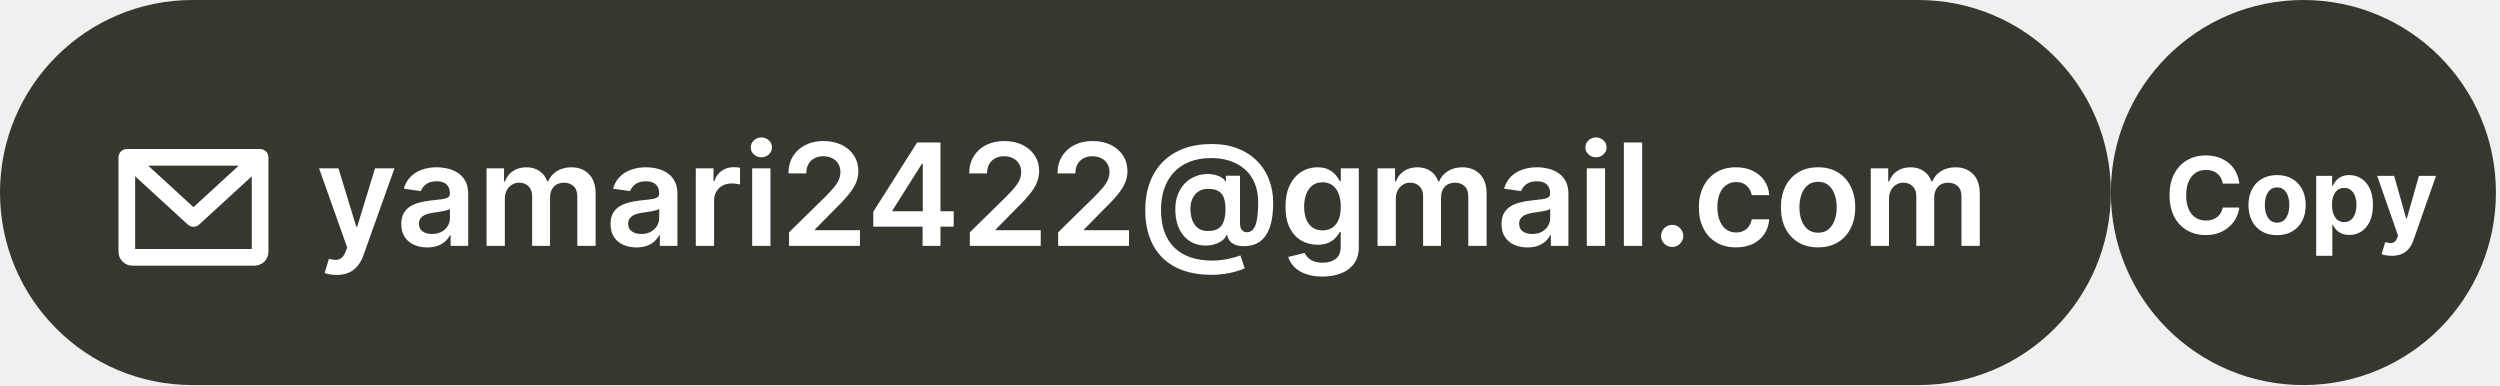
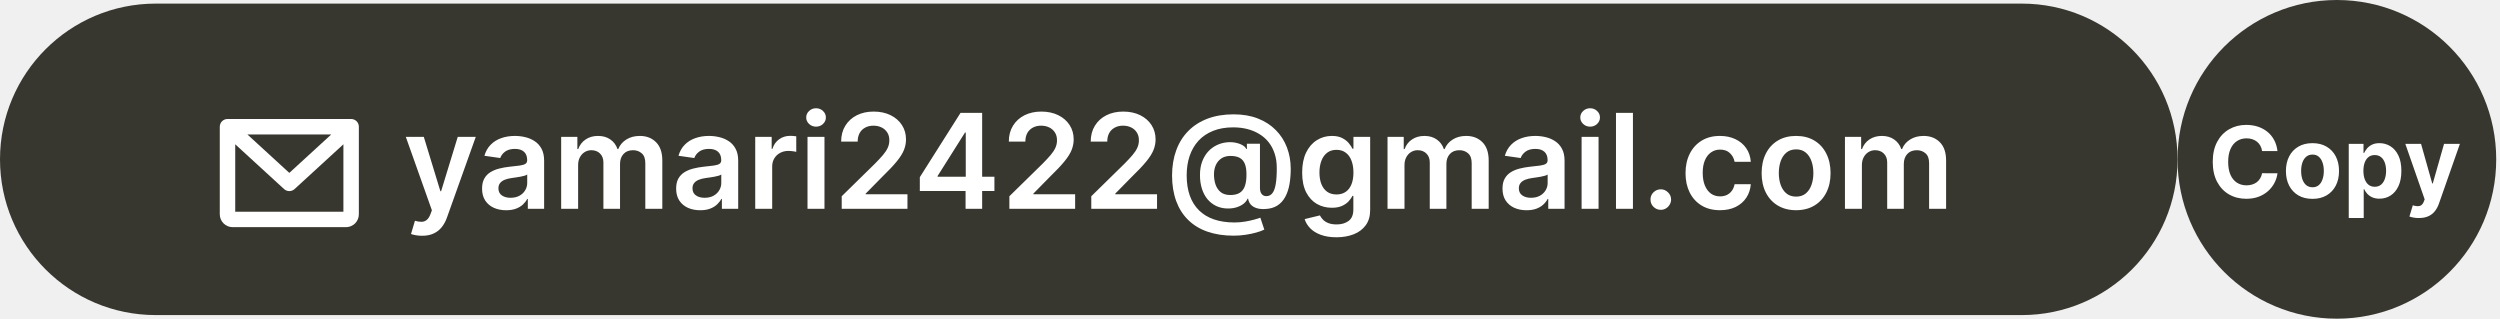
- <svg xmlns="http://www.w3.org/2000/svg" width="422" height="65" viewBox="0 0 422 65" fill="none">
-   <rect width="356.312" height="65" rx="32.5" fill="#38372F" />
-   <path d="M43.906 25.156H21.406C21.033 25.156 20.676 25.304 20.412 25.568C20.148 25.832 20 26.189 20 26.562V42.5C20 43.122 20.247 43.718 20.686 44.157C21.126 44.597 21.722 44.844 22.344 44.844H42.969C43.59 44.844 44.187 44.597 44.626 44.157C45.066 43.718 45.312 43.122 45.312 42.5V26.562C45.312 26.189 45.164 25.832 44.901 25.568C44.637 25.304 44.279 25.156 43.906 25.156ZM40.291 27.969L32.656 34.967L25.021 27.969H40.291ZM22.812 42.031V29.759L31.706 37.912C31.965 38.15 32.304 38.282 32.656 38.282C33.008 38.282 33.347 38.15 33.607 37.912L42.5 29.759V42.031H22.812Z" fill="white" />
-   <path d="M56.815 46.409C56.395 46.409 56.006 46.375 55.648 46.307C55.295 46.244 55.014 46.17 54.804 46.085L55.52 43.682C55.969 43.812 56.369 43.875 56.722 43.869C57.074 43.864 57.383 43.753 57.651 43.537C57.923 43.327 58.153 42.974 58.341 42.48L58.605 41.773L53.858 28.409H57.131L60.148 38.295H60.284L63.31 28.409H66.591L61.349 43.085C61.105 43.778 60.781 44.372 60.378 44.867C59.974 45.367 59.48 45.747 58.895 46.008C58.315 46.276 57.622 46.409 56.815 46.409ZM72.118 41.764C71.288 41.764 70.541 41.617 69.876 41.321C69.217 41.02 68.695 40.577 68.308 39.992C67.928 39.406 67.737 38.685 67.737 37.827C67.737 37.088 67.874 36.477 68.146 35.994C68.419 35.511 68.791 35.125 69.263 34.835C69.734 34.545 70.266 34.327 70.856 34.179C71.453 34.026 72.07 33.915 72.706 33.847C73.473 33.767 74.095 33.696 74.572 33.633C75.05 33.565 75.396 33.463 75.612 33.327C75.834 33.185 75.945 32.966 75.945 32.67V32.619C75.945 31.977 75.754 31.48 75.374 31.128C74.993 30.776 74.445 30.599 73.729 30.599C72.973 30.599 72.374 30.764 71.93 31.094C71.493 31.423 71.197 31.812 71.044 32.261L68.163 31.852C68.391 31.057 68.766 30.392 69.288 29.858C69.811 29.318 70.45 28.915 71.206 28.648C71.962 28.375 72.797 28.239 73.712 28.239C74.342 28.239 74.97 28.312 75.595 28.46C76.22 28.608 76.791 28.852 77.308 29.193C77.825 29.528 78.24 29.986 78.553 30.565C78.871 31.145 79.03 31.869 79.03 32.739V41.5H76.064V39.702H75.962C75.774 40.065 75.51 40.406 75.169 40.724C74.834 41.037 74.41 41.29 73.899 41.483C73.394 41.67 72.8 41.764 72.118 41.764ZM72.919 39.497C73.538 39.497 74.075 39.375 74.53 39.131C74.984 38.881 75.334 38.551 75.578 38.142C75.828 37.733 75.953 37.287 75.953 36.804V35.261C75.856 35.341 75.692 35.415 75.459 35.483C75.231 35.551 74.976 35.611 74.692 35.662C74.408 35.713 74.126 35.758 73.848 35.798C73.57 35.838 73.328 35.872 73.124 35.901C72.663 35.963 72.251 36.065 71.888 36.207C71.524 36.349 71.237 36.548 71.027 36.804C70.817 37.054 70.712 37.378 70.712 37.776C70.712 38.344 70.919 38.773 71.334 39.062C71.749 39.352 72.277 39.497 72.919 39.497ZM82.132 41.5V28.409H85.081V30.634H85.234C85.507 29.884 85.959 29.298 86.59 28.878C87.22 28.452 87.973 28.239 88.848 28.239C89.734 28.239 90.481 28.454 91.09 28.886C91.703 29.312 92.135 29.895 92.385 30.634H92.521C92.811 29.906 93.3 29.327 93.987 28.895C94.68 28.457 95.501 28.239 96.45 28.239C97.655 28.239 98.638 28.619 99.399 29.381C100.161 30.142 100.541 31.253 100.541 32.713V41.5H97.447V33.19C97.447 32.378 97.231 31.784 96.8 31.409C96.368 31.028 95.84 30.838 95.215 30.838C94.47 30.838 93.888 31.071 93.467 31.537C93.053 31.997 92.845 32.597 92.845 33.335V41.5H89.82V33.062C89.82 32.386 89.615 31.847 89.206 31.443C88.803 31.04 88.274 30.838 87.621 30.838C87.178 30.838 86.774 30.952 86.41 31.179C86.047 31.401 85.757 31.716 85.541 32.125C85.325 32.528 85.217 33 85.217 33.54V41.5H82.132ZM107.438 41.764C106.609 41.764 105.862 41.617 105.197 41.321C104.538 41.02 104.015 40.577 103.629 39.992C103.248 39.406 103.058 38.685 103.058 37.827C103.058 37.088 103.194 36.477 103.467 35.994C103.739 35.511 104.112 35.125 104.583 34.835C105.055 34.545 105.586 34.327 106.177 34.179C106.773 34.026 107.39 33.915 108.026 33.847C108.793 33.767 109.415 33.696 109.893 33.633C110.37 33.565 110.717 33.463 110.933 33.327C111.154 33.185 111.265 32.966 111.265 32.67V32.619C111.265 31.977 111.075 31.48 110.694 31.128C110.313 30.776 109.765 30.599 109.049 30.599C108.293 30.599 107.694 30.764 107.251 31.094C106.813 31.423 106.518 31.812 106.364 32.261L103.484 31.852C103.711 31.057 104.086 30.392 104.609 29.858C105.131 29.318 105.771 28.915 106.526 28.648C107.282 28.375 108.117 28.239 109.032 28.239C109.663 28.239 110.29 28.312 110.915 28.46C111.54 28.608 112.112 28.852 112.629 29.193C113.146 29.528 113.56 29.986 113.873 30.565C114.191 31.145 114.35 31.869 114.35 32.739V41.5H111.384V39.702H111.282C111.094 40.065 110.83 40.406 110.489 40.724C110.154 41.037 109.731 41.29 109.219 41.483C108.714 41.67 108.12 41.764 107.438 41.764ZM108.239 39.497C108.859 39.497 109.396 39.375 109.85 39.131C110.305 38.881 110.654 38.551 110.898 38.142C111.148 37.733 111.273 37.287 111.273 36.804V35.261C111.177 35.341 111.012 35.415 110.779 35.483C110.552 35.551 110.296 35.611 110.012 35.662C109.728 35.713 109.447 35.758 109.168 35.798C108.89 35.838 108.648 35.872 108.444 35.901C107.984 35.963 107.572 36.065 107.208 36.207C106.844 36.349 106.558 36.548 106.347 36.804C106.137 37.054 106.032 37.378 106.032 37.776C106.032 38.344 106.239 38.773 106.654 39.062C107.069 39.352 107.597 39.497 108.239 39.497ZM117.452 41.5V28.409H120.444V30.591H120.58C120.819 29.835 121.228 29.253 121.808 28.844C122.393 28.429 123.06 28.222 123.81 28.222C123.981 28.222 124.171 28.23 124.381 28.247C124.597 28.259 124.776 28.278 124.918 28.307V31.145C124.788 31.099 124.58 31.06 124.296 31.026C124.018 30.986 123.748 30.966 123.487 30.966C122.924 30.966 122.418 31.088 121.969 31.332C121.526 31.571 121.177 31.903 120.921 32.33C120.665 32.756 120.538 33.247 120.538 33.804V41.5H117.452ZM126.968 41.5V28.409H130.053V41.5H126.968ZM128.519 26.551C128.031 26.551 127.61 26.389 127.258 26.065C126.906 25.736 126.729 25.341 126.729 24.881C126.729 24.415 126.906 24.02 127.258 23.696C127.61 23.366 128.031 23.202 128.519 23.202C129.013 23.202 129.434 23.366 129.781 23.696C130.133 24.02 130.309 24.415 130.309 24.881C130.309 25.341 130.133 25.736 129.781 26.065C129.434 26.389 129.013 26.551 128.519 26.551ZM133.192 41.5V39.216L139.251 33.276C139.831 32.69 140.314 32.17 140.7 31.716C141.087 31.261 141.376 30.821 141.57 30.395C141.763 29.969 141.859 29.514 141.859 29.031C141.859 28.48 141.734 28.009 141.484 27.616C141.234 27.219 140.891 26.912 140.453 26.696C140.016 26.48 139.518 26.372 138.962 26.372C138.388 26.372 137.885 26.491 137.453 26.73C137.021 26.963 136.686 27.296 136.447 27.727C136.214 28.159 136.098 28.673 136.098 29.27H133.089C133.089 28.162 133.342 27.199 133.848 26.381C134.354 25.562 135.05 24.929 135.936 24.48C136.828 24.031 137.851 23.807 139.004 23.807C140.175 23.807 141.203 24.026 142.089 24.463C142.976 24.901 143.663 25.5 144.152 26.261C144.646 27.023 144.893 27.892 144.893 28.869C144.893 29.523 144.768 30.165 144.518 30.796C144.268 31.426 143.828 32.125 143.197 32.892C142.572 33.659 141.695 34.588 140.564 35.679L137.555 38.739V38.858H145.158V41.5H133.192ZM147.408 38.261V35.747L154.814 24.046H156.911V27.625H155.632L150.646 35.526V35.662H160.984V38.261H147.408ZM155.734 41.5V37.494L155.768 36.369V24.046H158.751V41.5H155.734ZM163.707 41.5V39.216L169.767 33.276C170.347 32.69 170.83 32.17 171.216 31.716C171.602 31.261 171.892 30.821 172.085 30.395C172.278 29.969 172.375 29.514 172.375 29.031C172.375 28.48 172.25 28.009 172 27.616C171.75 27.219 171.406 26.912 170.969 26.696C170.531 26.48 170.034 26.372 169.477 26.372C168.903 26.372 168.401 26.491 167.969 26.73C167.537 26.963 167.202 27.296 166.963 27.727C166.73 28.159 166.614 28.673 166.614 29.27H163.605C163.605 28.162 163.858 27.199 164.364 26.381C164.869 25.562 165.565 24.929 166.452 24.48C167.344 24.031 168.366 23.807 169.52 23.807C170.69 23.807 171.719 24.026 172.605 24.463C173.491 24.901 174.179 25.5 174.668 26.261C175.162 27.023 175.409 27.892 175.409 28.869C175.409 29.523 175.284 30.165 175.034 30.796C174.784 31.426 174.344 32.125 173.713 32.892C173.088 33.659 172.21 34.588 171.08 35.679L168.071 38.739V38.858H175.673V41.5H163.707ZM178.614 41.5V39.216L184.673 33.276C185.253 32.69 185.736 32.17 186.122 31.716C186.509 31.261 186.798 30.821 186.991 30.395C187.185 29.969 187.281 29.514 187.281 29.031C187.281 28.48 187.156 28.009 186.906 27.616C186.656 27.219 186.312 26.912 185.875 26.696C185.438 26.48 184.94 26.372 184.384 26.372C183.81 26.372 183.307 26.491 182.875 26.73C182.443 26.963 182.108 27.296 181.869 27.727C181.636 28.159 181.52 28.673 181.52 29.27H178.511C178.511 28.162 178.764 27.199 179.27 26.381C179.776 25.562 180.472 24.929 181.358 24.48C182.25 24.031 183.273 23.807 184.426 23.807C185.597 23.807 186.625 24.026 187.511 24.463C188.398 24.901 189.085 25.5 189.574 26.261C190.068 27.023 190.315 27.892 190.315 28.869C190.315 29.523 190.19 30.165 189.94 30.796C189.69 31.426 189.25 32.125 188.619 32.892C187.994 33.659 187.116 34.588 185.986 35.679L182.977 38.739V38.858H190.58V41.5H178.614ZM204.523 46.392C202.733 46.392 201.142 46.148 199.75 45.659C198.364 45.176 197.193 44.463 196.239 43.52C195.284 42.582 194.56 41.438 194.065 40.085C193.571 38.733 193.321 37.188 193.315 35.449C193.321 33.75 193.574 32.219 194.074 30.855C194.574 29.486 195.304 28.315 196.264 27.344C197.224 26.366 198.398 25.616 199.784 25.094C201.17 24.571 202.747 24.31 204.514 24.31C206.179 24.31 207.653 24.562 208.938 25.068C210.227 25.574 211.315 26.278 212.202 27.182C213.094 28.079 213.767 29.131 214.222 30.335C214.682 31.534 214.912 32.835 214.912 34.239C214.912 35.21 214.838 36.131 214.69 37C214.543 37.864 214.29 38.631 213.932 39.301C213.58 39.972 213.099 40.506 212.491 40.903C211.884 41.295 211.122 41.508 210.207 41.543C209.634 41.571 209.131 41.517 208.699 41.381C208.267 41.244 207.918 41.031 207.651 40.742C207.389 40.446 207.224 40.085 207.156 39.659H207.054C206.923 40 206.676 40.312 206.312 40.597C205.955 40.875 205.511 41.094 204.983 41.253C204.455 41.406 203.866 41.469 203.219 41.44C202.526 41.406 201.884 41.247 201.293 40.963C200.707 40.673 200.196 40.27 199.759 39.753C199.327 39.23 198.991 38.599 198.753 37.861C198.514 37.122 198.395 36.284 198.395 35.347C198.395 34.432 198.526 33.625 198.787 32.926C199.048 32.227 199.398 31.631 199.835 31.136C200.278 30.642 200.778 30.256 201.335 29.977C201.892 29.693 202.466 29.511 203.057 29.432C203.67 29.347 204.247 29.355 204.787 29.457C205.327 29.56 205.776 29.716 206.134 29.926C206.497 30.136 206.724 30.366 206.815 30.616H206.935V29.662H209.312V37.776C209.318 38.202 209.42 38.545 209.619 38.807C209.824 39.068 210.108 39.199 210.472 39.199C210.926 39.199 211.293 39.02 211.571 38.662C211.855 38.298 212.06 37.742 212.185 36.992C212.315 36.236 212.378 35.27 212.372 34.094C212.378 33.128 212.25 32.253 211.989 31.469C211.733 30.679 211.369 29.986 210.898 29.389C210.426 28.793 209.861 28.296 209.202 27.898C208.548 27.494 207.821 27.19 207.02 26.986C206.219 26.781 205.364 26.679 204.455 26.679C203.063 26.679 201.838 26.892 200.781 27.318C199.724 27.739 198.838 28.338 198.122 29.116C197.412 29.895 196.875 30.818 196.511 31.886C196.153 32.949 195.974 34.125 195.974 35.415C195.974 36.795 196.162 38.02 196.537 39.088C196.918 40.151 197.474 41.045 198.207 41.773C198.94 42.5 199.847 43.051 200.926 43.426C202.011 43.801 203.259 43.989 204.668 43.989C205.315 43.989 205.949 43.938 206.568 43.835C207.188 43.733 207.744 43.614 208.239 43.477C208.733 43.341 209.114 43.222 209.381 43.119L210.105 45.284C209.753 45.466 209.276 45.642 208.673 45.812C208.077 45.983 207.418 46.122 206.696 46.23C205.98 46.338 205.256 46.392 204.523 46.392ZM203.926 38.994C204.648 38.994 205.224 38.855 205.656 38.577C206.088 38.293 206.398 37.872 206.585 37.315C206.773 36.758 206.864 36.065 206.858 35.236C206.858 34.463 206.761 33.83 206.568 33.335C206.375 32.841 206.065 32.474 205.639 32.236C205.213 31.997 204.648 31.878 203.943 31.878C203.307 31.878 202.764 32.023 202.315 32.312C201.872 32.602 201.531 33.003 201.293 33.514C201.06 34.02 200.943 34.597 200.943 35.244C200.943 35.892 201.037 36.503 201.224 37.077C201.418 37.645 201.73 38.108 202.162 38.466C202.599 38.818 203.188 38.994 203.926 38.994ZM223.224 46.682C222.116 46.682 221.164 46.531 220.369 46.23C219.573 45.935 218.934 45.537 218.451 45.037C217.968 44.537 217.633 43.983 217.445 43.375L220.224 42.702C220.349 42.957 220.531 43.21 220.769 43.46C221.008 43.716 221.329 43.926 221.732 44.091C222.141 44.261 222.656 44.347 223.275 44.347C224.15 44.347 224.874 44.133 225.448 43.707C226.022 43.287 226.309 42.594 226.309 41.628V39.148H226.156C225.996 39.466 225.763 39.793 225.457 40.128C225.156 40.463 224.755 40.744 224.255 40.972C223.761 41.199 223.138 41.312 222.388 41.312C221.383 41.312 220.471 41.077 219.653 40.605C218.84 40.128 218.192 39.418 217.71 38.474C217.232 37.526 216.994 36.338 216.994 34.912C216.994 33.474 217.232 32.261 217.71 31.273C218.192 30.278 218.843 29.526 219.661 29.014C220.479 28.497 221.391 28.239 222.397 28.239C223.164 28.239 223.795 28.369 224.289 28.631C224.789 28.886 225.187 29.196 225.482 29.56C225.778 29.918 226.002 30.256 226.156 30.574H226.326V28.409H229.369V41.713C229.369 42.832 229.102 43.758 228.567 44.492C228.033 45.224 227.303 45.773 226.377 46.136C225.451 46.5 224.4 46.682 223.224 46.682ZM223.249 38.892C223.903 38.892 224.46 38.733 224.92 38.415C225.38 38.097 225.729 37.639 225.968 37.043C226.207 36.446 226.326 35.73 226.326 34.895C226.326 34.071 226.207 33.349 225.968 32.73C225.735 32.111 225.388 31.631 224.928 31.29C224.474 30.943 223.914 30.77 223.249 30.77C222.562 30.77 221.988 30.949 221.528 31.307C221.067 31.665 220.721 32.156 220.488 32.781C220.255 33.401 220.138 34.105 220.138 34.895C220.138 35.696 220.255 36.398 220.488 37C220.727 37.597 221.076 38.062 221.536 38.398C222.002 38.727 222.573 38.892 223.249 38.892ZM232.531 41.5V28.409H235.479V30.634H235.633C235.906 29.884 236.357 29.298 236.988 28.878C237.619 28.452 238.371 28.239 239.246 28.239C240.133 28.239 240.88 28.454 241.488 28.886C242.102 29.312 242.533 29.895 242.783 30.634H242.92C243.21 29.906 243.698 29.327 244.386 28.895C245.079 28.457 245.9 28.239 246.849 28.239C248.053 28.239 249.036 28.619 249.798 29.381C250.559 30.142 250.94 31.253 250.94 32.713V41.5H247.846V33.19C247.846 32.378 247.63 31.784 247.198 31.409C246.766 31.028 246.238 30.838 245.613 30.838C244.869 30.838 244.286 31.071 243.866 31.537C243.451 31.997 243.244 32.597 243.244 33.335V41.5H240.218V33.062C240.218 32.386 240.013 31.847 239.604 31.443C239.201 31.04 238.673 30.838 238.019 30.838C237.576 30.838 237.173 30.952 236.809 31.179C236.445 31.401 236.156 31.716 235.94 32.125C235.724 32.528 235.616 33 235.616 33.54V41.5H232.531ZM257.837 41.764C257.007 41.764 256.26 41.617 255.595 41.321C254.936 41.02 254.413 40.577 254.027 39.992C253.646 39.406 253.456 38.685 253.456 37.827C253.456 37.088 253.592 36.477 253.865 35.994C254.138 35.511 254.51 35.125 254.982 34.835C255.453 34.545 255.984 34.327 256.575 34.179C257.172 34.026 257.788 33.915 258.425 33.847C259.192 33.767 259.814 33.696 260.291 33.633C260.768 33.565 261.115 33.463 261.331 33.327C261.553 33.185 261.663 32.966 261.663 32.67V32.619C261.663 31.977 261.473 31.48 261.092 31.128C260.712 30.776 260.163 30.599 259.447 30.599C258.692 30.599 258.092 30.764 257.649 31.094C257.212 31.423 256.916 31.812 256.763 32.261L253.882 31.852C254.109 31.057 254.484 30.392 255.007 29.858C255.53 29.318 256.169 28.915 256.925 28.648C257.68 28.375 258.516 28.239 259.43 28.239C260.061 28.239 260.689 28.312 261.314 28.46C261.939 28.608 262.51 28.852 263.027 29.193C263.544 29.528 263.959 29.986 264.271 30.565C264.589 31.145 264.749 31.869 264.749 32.739V41.5H261.783V39.702H261.68C261.493 40.065 261.229 40.406 260.888 40.724C260.553 41.037 260.129 41.29 259.618 41.483C259.112 41.67 258.518 41.764 257.837 41.764ZM258.638 39.497C259.257 39.497 259.794 39.375 260.249 39.131C260.703 38.881 261.053 38.551 261.297 38.142C261.547 37.733 261.672 37.287 261.672 36.804V35.261C261.575 35.341 261.411 35.415 261.178 35.483C260.95 35.551 260.695 35.611 260.411 35.662C260.126 35.713 259.845 35.758 259.567 35.798C259.288 35.838 259.047 35.872 258.842 35.901C258.382 35.963 257.97 36.065 257.607 36.207C257.243 36.349 256.956 36.548 256.746 36.804C256.536 37.054 256.43 37.378 256.43 37.776C256.43 38.344 256.638 38.773 257.053 39.062C257.467 39.352 257.996 39.497 258.638 39.497ZM267.851 41.5V28.409H270.936V41.5H267.851ZM269.402 26.551C268.913 26.551 268.493 26.389 268.141 26.065C267.788 25.736 267.612 25.341 267.612 24.881C267.612 24.415 267.788 24.02 268.141 23.696C268.493 23.366 268.913 23.202 269.402 23.202C269.896 23.202 270.317 23.366 270.663 23.696C271.016 24.02 271.192 24.415 271.192 24.881C271.192 25.341 271.016 25.736 270.663 26.065C270.317 26.389 269.896 26.551 269.402 26.551ZM277.194 24.046V41.5H274.109V24.046H277.194ZM282.267 41.688C281.75 41.688 281.307 41.506 280.938 41.142C280.568 40.778 280.386 40.335 280.392 39.812C280.386 39.301 280.568 38.864 280.938 38.5C281.307 38.136 281.75 37.955 282.267 37.955C282.767 37.955 283.202 38.136 283.571 38.5C283.946 38.864 284.136 39.301 284.142 39.812C284.136 40.159 284.045 40.474 283.869 40.758C283.699 41.043 283.472 41.27 283.188 41.44C282.909 41.605 282.602 41.688 282.267 41.688ZM293.038 41.756C291.731 41.756 290.609 41.469 289.671 40.895C288.739 40.321 288.021 39.528 287.515 38.517C287.015 37.5 286.765 36.33 286.765 35.006C286.765 33.676 287.021 32.503 287.532 31.486C288.043 30.463 288.765 29.668 289.697 29.099C290.634 28.526 291.742 28.239 293.021 28.239C294.083 28.239 295.023 28.435 295.842 28.827C296.665 29.213 297.322 29.761 297.81 30.472C298.299 31.176 298.577 32 298.646 32.943H295.697C295.577 32.312 295.293 31.787 294.844 31.366C294.401 30.94 293.808 30.727 293.063 30.727C292.433 30.727 291.879 30.898 291.401 31.239C290.924 31.574 290.552 32.057 290.285 32.688C290.023 33.318 289.893 34.074 289.893 34.955C289.893 35.847 290.023 36.614 290.285 37.256C290.546 37.892 290.913 38.383 291.384 38.73C291.862 39.071 292.421 39.242 293.063 39.242C293.518 39.242 293.924 39.156 294.282 38.986C294.646 38.81 294.95 38.557 295.194 38.227C295.438 37.898 295.606 37.497 295.697 37.026H298.646C298.572 37.952 298.299 38.773 297.827 39.489C297.356 40.199 296.714 40.756 295.901 41.159C295.089 41.557 294.134 41.756 293.038 41.756ZM306.889 41.756C305.611 41.756 304.503 41.474 303.565 40.912C302.628 40.349 301.901 39.562 301.384 38.551C300.872 37.54 300.616 36.358 300.616 35.006C300.616 33.653 300.872 32.469 301.384 31.452C301.901 30.435 302.628 29.645 303.565 29.082C304.503 28.52 305.611 28.239 306.889 28.239C308.168 28.239 309.276 28.52 310.213 29.082C311.151 29.645 311.875 30.435 312.386 31.452C312.903 32.469 313.162 33.653 313.162 35.006C313.162 36.358 312.903 37.54 312.386 38.551C311.875 39.562 311.151 40.349 310.213 40.912C309.276 41.474 308.168 41.756 306.889 41.756ZM306.906 39.284C307.599 39.284 308.179 39.094 308.645 38.713C309.111 38.327 309.457 37.81 309.685 37.162C309.918 36.514 310.034 35.793 310.034 34.997C310.034 34.196 309.918 33.472 309.685 32.824C309.457 32.17 309.111 31.651 308.645 31.264C308.179 30.878 307.599 30.685 306.906 30.685C306.196 30.685 305.605 30.878 305.134 31.264C304.668 31.651 304.318 32.17 304.085 32.824C303.858 33.472 303.744 34.196 303.744 34.997C303.744 35.793 303.858 36.514 304.085 37.162C304.318 37.81 304.668 38.327 305.134 38.713C305.605 39.094 306.196 39.284 306.906 39.284ZM315.781 41.5V28.409H318.729V30.634H318.883C319.156 29.884 319.607 29.298 320.238 28.878C320.869 28.452 321.621 28.239 322.496 28.239C323.383 28.239 324.13 28.454 324.738 28.886C325.352 29.312 325.783 29.895 326.033 30.634H326.17C326.46 29.906 326.948 29.327 327.636 28.895C328.329 28.457 329.15 28.239 330.099 28.239C331.303 28.239 332.286 28.619 333.048 29.381C333.809 30.142 334.19 31.253 334.19 32.713V41.5H331.096V33.19C331.096 32.378 330.88 31.784 330.448 31.409C330.016 31.028 329.488 30.838 328.863 30.838C328.119 30.838 327.536 31.071 327.116 31.537C326.701 31.997 326.494 32.597 326.494 33.335V41.5H323.468V33.062C323.468 32.386 323.263 31.847 322.854 31.443C322.451 31.04 321.923 30.838 321.269 30.838C320.826 30.838 320.423 30.952 320.059 31.179C319.695 31.401 319.406 31.716 319.19 32.125C318.974 32.528 318.866 33 318.866 33.54V41.5H315.781Z" fill="white" />
-   <rect x="356.312" width="65" height="65" rx="32.5" fill="#38372F" />
-   <path d="M378.001 30.992H375.201C375.15 30.63 375.045 30.308 374.888 30.027C374.73 29.741 374.528 29.499 374.281 29.298C374.033 29.098 373.748 28.945 373.424 28.838C373.104 28.732 372.757 28.678 372.382 28.678C371.705 28.678 371.114 28.847 370.612 29.183C370.109 29.516 369.719 30.001 369.442 30.641C369.165 31.276 369.026 32.047 369.026 32.955C369.026 33.888 369.165 34.672 369.442 35.307C369.723 35.942 370.115 36.421 370.618 36.745C371.121 37.069 371.702 37.231 372.363 37.231C372.734 37.231 373.077 37.182 373.392 37.084C373.712 36.986 373.995 36.843 374.242 36.656C374.489 36.464 374.694 36.231 374.856 35.959C375.022 35.686 375.137 35.375 375.201 35.026L378.001 35.038C377.928 35.639 377.747 36.219 377.457 36.777C377.172 37.331 376.786 37.827 376.3 38.266C375.819 38.701 375.244 39.046 374.575 39.302C373.91 39.553 373.158 39.679 372.318 39.679C371.151 39.679 370.107 39.415 369.186 38.886C368.27 38.358 367.545 37.593 367.013 36.592C366.484 35.59 366.22 34.378 366.22 32.955C366.22 31.527 366.489 30.312 367.026 29.311C367.563 28.31 368.291 27.547 369.212 27.023C370.132 26.494 371.168 26.23 372.318 26.23C373.077 26.23 373.78 26.337 374.428 26.55C375.08 26.763 375.657 27.074 376.16 27.483C376.663 27.888 377.072 28.384 377.387 28.972C377.707 29.56 377.911 30.234 378.001 30.992ZM384.37 39.692C383.377 39.692 382.519 39.481 381.794 39.059C381.074 38.633 380.518 38.041 380.126 37.282C379.734 36.519 379.538 35.635 379.538 34.629C379.538 33.615 379.734 32.729 380.126 31.97C380.518 31.207 381.074 30.615 381.794 30.193C382.519 29.767 383.377 29.554 384.37 29.554C385.363 29.554 386.22 29.767 386.94 30.193C387.664 30.615 388.223 31.207 388.615 31.97C389.007 32.729 389.203 33.615 389.203 34.629C389.203 35.635 389.007 36.519 388.615 37.282C388.223 38.041 387.664 38.633 386.94 39.059C386.22 39.481 385.363 39.692 384.37 39.692ZM384.383 37.582C384.835 37.582 385.212 37.455 385.515 37.199C385.817 36.939 386.045 36.585 386.199 36.138C386.356 35.69 386.435 35.181 386.435 34.61C386.435 34.039 386.356 33.53 386.199 33.082C386.045 32.635 385.817 32.281 385.515 32.021C385.212 31.761 384.835 31.631 384.383 31.631C383.927 31.631 383.544 31.761 383.233 32.021C382.926 32.281 382.694 32.635 382.536 33.082C382.382 33.53 382.306 34.039 382.306 34.61C382.306 35.181 382.382 35.69 382.536 36.138C382.694 36.585 382.926 36.939 383.233 37.199C383.544 37.455 383.927 37.582 384.383 37.582ZM390.973 43.182V29.682H393.658V31.331H393.779C393.899 31.067 394.071 30.798 394.297 30.526C394.527 30.249 394.826 30.018 395.192 29.835C395.563 29.648 396.023 29.554 396.573 29.554C397.289 29.554 397.949 29.741 398.554 30.116C399.159 30.487 399.643 31.048 400.005 31.798C400.368 32.543 400.549 33.479 400.549 34.604C400.549 35.699 400.372 36.624 400.018 37.378C399.669 38.128 399.191 38.697 398.586 39.084C397.985 39.468 397.312 39.66 396.566 39.66C396.038 39.66 395.588 39.572 395.218 39.398C394.851 39.223 394.551 39.004 394.316 38.739C394.082 38.471 393.903 38.2 393.779 37.928H393.696V43.182H390.973ZM393.639 34.591C393.639 35.175 393.72 35.684 393.882 36.119C394.044 36.553 394.278 36.892 394.585 37.135C394.892 37.374 395.265 37.493 395.703 37.493C396.147 37.493 396.522 37.371 396.828 37.129C397.135 36.881 397.368 36.541 397.525 36.106C397.687 35.667 397.768 35.162 397.768 34.591C397.768 34.024 397.689 33.526 397.532 33.095C397.374 32.665 397.142 32.328 396.835 32.085C396.528 31.842 396.151 31.721 395.703 31.721C395.26 31.721 394.885 31.838 394.578 32.072C394.276 32.307 394.044 32.639 393.882 33.07C393.72 33.5 393.639 34.007 393.639 34.591ZM403.729 43.182C403.384 43.182 403.06 43.154 402.757 43.099C402.459 43.048 402.212 42.981 402.016 42.901L402.629 40.868C402.949 40.966 403.237 41.019 403.492 41.028C403.752 41.036 403.976 40.977 404.163 40.849C404.355 40.721 404.511 40.504 404.63 40.197L404.79 39.781L401.268 29.682H404.131L406.164 36.892H406.266L408.318 29.682H411.201L407.385 40.561C407.202 41.09 406.952 41.55 406.637 41.942C406.326 42.338 405.932 42.643 405.455 42.856C404.977 43.073 404.402 43.182 403.729 43.182Z" fill="white" />
+ <svg xmlns="http://www.w3.org/2000/svg" width="455" height="58" viewBox="0 0 455 58" fill="none">
+   <rect y="0.656" width="396.312" height="56.688" rx="28.344" fill="#38372F" />
+   <path d="M63.906 21.656H41.406C41.033 21.656 40.676 21.804 40.412 22.068C40.148 22.332 40 22.689 40 23.062V39C40 39.622 40.247 40.218 40.687 40.657C41.126 41.097 41.722 41.344 42.344 41.344H62.969C63.59 41.344 64.186 41.097 64.626 40.657C65.066 40.218 65.312 39.622 65.312 39V23.062C65.312 22.689 65.164 22.332 64.901 22.068C64.637 21.804 64.279 21.656 63.906 21.656ZM60.291 24.469L52.656 31.467L45.022 24.469H60.291ZM42.812 38.531V26.259L51.706 34.412C51.965 34.65 52.304 34.782 52.656 34.782C53.008 34.782 53.347 34.65 53.607 34.412L62.5 26.259V38.531H42.812Z" fill="white" />
+   <path d="M76.815 42.909C76.395 42.909 76.006 42.875 75.648 42.807C75.296 42.744 75.014 42.67 74.804 42.585L75.52 40.182C75.969 40.312 76.369 40.375 76.722 40.369C77.074 40.364 77.383 40.253 77.651 40.037C77.923 39.827 78.153 39.474 78.341 38.98L78.605 38.273L73.858 24.909H77.131L80.148 34.795H80.284L83.31 24.909H86.591L81.349 39.585C81.105 40.278 80.781 40.872 80.378 41.367C79.974 41.867 79.48 42.247 78.895 42.508C78.315 42.776 77.622 42.909 76.815 42.909ZM92.118 38.264C91.288 38.264 90.541 38.117 89.876 37.821C89.217 37.52 88.695 37.077 88.308 36.492C87.928 35.906 87.737 35.185 87.737 34.327C87.737 33.588 87.874 32.977 88.146 32.494C88.419 32.011 88.791 31.625 89.263 31.335C89.734 31.046 90.266 30.827 90.856 30.679C91.453 30.526 92.07 30.415 92.706 30.347C93.473 30.267 94.095 30.196 94.572 30.134C95.05 30.065 95.396 29.963 95.612 29.827C95.834 29.685 95.945 29.466 95.945 29.171V29.119C95.945 28.477 95.754 27.98 95.374 27.628C94.993 27.276 94.445 27.099 93.729 27.099C92.973 27.099 92.374 27.264 91.93 27.594C91.493 27.923 91.197 28.312 91.044 28.761L88.163 28.352C88.391 27.557 88.766 26.892 89.288 26.358C89.811 25.818 90.45 25.415 91.206 25.148C91.962 24.875 92.797 24.739 93.712 24.739C94.342 24.739 94.97 24.812 95.595 24.96C96.22 25.108 96.791 25.352 97.308 25.693C97.825 26.028 98.24 26.486 98.553 27.065C98.871 27.645 99.03 28.369 99.03 29.239V38H96.064V36.202H95.962C95.774 36.565 95.51 36.906 95.169 37.224C94.834 37.537 94.41 37.79 93.899 37.983C93.394 38.17 92.8 38.264 92.118 38.264ZM92.919 35.997C93.538 35.997 94.075 35.875 94.53 35.631C94.984 35.381 95.334 35.051 95.578 34.642C95.828 34.233 95.953 33.787 95.953 33.304V31.761C95.856 31.841 95.692 31.915 95.459 31.983C95.231 32.051 94.976 32.111 94.692 32.162C94.408 32.213 94.126 32.258 93.848 32.298C93.57 32.338 93.328 32.372 93.124 32.401C92.663 32.463 92.251 32.565 91.888 32.707C91.524 32.849 91.237 33.048 91.027 33.304C90.817 33.554 90.712 33.878 90.712 34.276C90.712 34.844 90.919 35.273 91.334 35.562C91.749 35.852 92.277 35.997 92.919 35.997ZM102.132 38V24.909H105.081V27.134H105.234C105.507 26.384 105.959 25.798 106.589 25.378C107.22 24.952 107.973 24.739 108.848 24.739C109.734 24.739 110.482 24.954 111.089 25.386C111.703 25.812 112.135 26.395 112.385 27.134H112.521C112.811 26.406 113.3 25.827 113.987 25.395C114.68 24.957 115.501 24.739 116.45 24.739C117.655 24.739 118.638 25.119 119.399 25.881C120.161 26.642 120.541 27.753 120.541 29.213V38H117.447V29.69C117.447 28.878 117.232 28.284 116.8 27.909C116.368 27.528 115.839 27.338 115.214 27.338C114.47 27.338 113.888 27.571 113.467 28.037C113.053 28.497 112.845 29.097 112.845 29.835V38H109.82V29.562C109.82 28.886 109.615 28.347 109.206 27.943C108.803 27.54 108.274 27.338 107.621 27.338C107.178 27.338 106.774 27.452 106.411 27.679C106.047 27.901 105.757 28.216 105.541 28.625C105.325 29.028 105.217 29.5 105.217 30.04V38H102.132ZM127.438 38.264C126.609 38.264 125.862 38.117 125.197 37.821C124.538 37.52 124.015 37.077 123.629 36.492C123.248 35.906 123.058 35.185 123.058 34.327C123.058 33.588 123.194 32.977 123.467 32.494C123.739 32.011 124.112 31.625 124.583 31.335C125.055 31.046 125.586 30.827 126.177 30.679C126.773 30.526 127.39 30.415 128.026 30.347C128.793 30.267 129.415 30.196 129.893 30.134C130.37 30.065 130.717 29.963 130.933 29.827C131.154 29.685 131.265 29.466 131.265 29.171V29.119C131.265 28.477 131.075 27.98 130.694 27.628C130.313 27.276 129.765 27.099 129.049 27.099C128.293 27.099 127.694 27.264 127.251 27.594C126.813 27.923 126.518 28.312 126.364 28.761L123.484 28.352C123.711 27.557 124.086 26.892 124.609 26.358C125.131 25.818 125.771 25.415 126.526 25.148C127.282 24.875 128.117 24.739 129.032 24.739C129.663 24.739 130.29 24.812 130.915 24.96C131.54 25.108 132.112 25.352 132.629 25.693C133.146 26.028 133.56 26.486 133.873 27.065C134.191 27.645 134.35 28.369 134.35 29.239V38H131.384V36.202H131.282C131.094 36.565 130.83 36.906 130.489 37.224C130.154 37.537 129.731 37.79 129.219 37.983C128.714 38.17 128.12 38.264 127.438 38.264ZM128.239 35.997C128.859 35.997 129.396 35.875 129.85 35.631C130.305 35.381 130.654 35.051 130.898 34.642C131.148 34.233 131.273 33.787 131.273 33.304V31.761C131.177 31.841 131.012 31.915 130.779 31.983C130.552 32.051 130.296 32.111 130.012 32.162C129.728 32.213 129.447 32.258 129.168 32.298C128.89 32.338 128.648 32.372 128.444 32.401C127.984 32.463 127.572 32.565 127.208 32.707C126.844 32.849 126.558 33.048 126.347 33.304C126.137 33.554 126.032 33.878 126.032 34.276C126.032 34.844 126.239 35.273 126.654 35.562C127.069 35.852 127.597 35.997 128.239 35.997ZM137.452 38V24.909H140.444V27.091H140.58C140.819 26.335 141.228 25.753 141.808 25.344C142.393 24.929 143.06 24.722 143.81 24.722C143.981 24.722 144.171 24.73 144.381 24.747C144.597 24.759 144.776 24.778 144.918 24.807V27.645C144.788 27.599 144.58 27.56 144.296 27.526C144.018 27.486 143.748 27.466 143.487 27.466C142.924 27.466 142.418 27.588 141.969 27.832C141.526 28.071 141.177 28.403 140.921 28.829C140.665 29.256 140.538 29.747 140.538 30.304V38H137.452ZM146.968 38V24.909H150.053V38H146.968ZM148.519 23.051C148.031 23.051 147.61 22.889 147.258 22.565C146.906 22.236 146.729 21.841 146.729 21.381C146.729 20.915 146.906 20.52 147.258 20.196C147.61 19.866 148.031 19.702 148.519 19.702C149.013 19.702 149.434 19.866 149.781 20.196C150.133 20.52 150.309 20.915 150.309 21.381C150.309 21.841 150.133 22.236 149.781 22.565C149.434 22.889 149.013 23.051 148.519 23.051ZM153.192 38V35.716L159.251 29.776C159.831 29.19 160.314 28.671 160.7 28.216C161.087 27.761 161.376 27.321 161.57 26.895C161.763 26.469 161.859 26.014 161.859 25.531C161.859 24.98 161.734 24.509 161.484 24.116C161.234 23.719 160.891 23.412 160.453 23.196C160.016 22.98 159.518 22.872 158.962 22.872C158.388 22.872 157.885 22.991 157.453 23.23C157.021 23.463 156.686 23.796 156.447 24.227C156.214 24.659 156.098 25.173 156.098 25.77H153.089C153.089 24.662 153.342 23.699 153.848 22.881C154.354 22.062 155.05 21.429 155.936 20.98C156.828 20.531 157.851 20.307 159.004 20.307C160.175 20.307 161.203 20.526 162.089 20.963C162.976 21.401 163.663 22 164.152 22.761C164.646 23.523 164.893 24.392 164.893 25.369C164.893 26.023 164.768 26.665 164.518 27.296C164.268 27.926 163.828 28.625 163.197 29.392C162.572 30.159 161.695 31.088 160.564 32.179L157.555 35.239V35.358H165.158V38H153.192ZM167.408 34.761V32.247L174.814 20.546H176.911V24.125H175.632L170.646 32.026V32.162H180.984V34.761H167.408ZM175.734 38V33.994L175.768 32.869V20.546H178.751V38H175.734ZM183.707 38V35.716L189.767 29.776C190.347 29.19 190.83 28.671 191.216 28.216C191.602 27.761 191.892 27.321 192.085 26.895C192.278 26.469 192.375 26.014 192.375 25.531C192.375 24.98 192.25 24.509 192 24.116C191.75 23.719 191.406 23.412 190.969 23.196C190.531 22.98 190.034 22.872 189.477 22.872C188.903 22.872 188.401 22.991 187.969 23.23C187.537 23.463 187.202 23.796 186.963 24.227C186.73 24.659 186.614 25.173 186.614 25.77H183.605C183.605 24.662 183.858 23.699 184.364 22.881C184.869 22.062 185.565 21.429 186.452 20.98C187.344 20.531 188.366 20.307 189.52 20.307C190.69 20.307 191.719 20.526 192.605 20.963C193.491 21.401 194.179 22 194.668 22.761C195.162 23.523 195.409 24.392 195.409 25.369C195.409 26.023 195.284 26.665 195.034 27.296C194.784 27.926 194.344 28.625 193.713 29.392C193.088 30.159 192.21 31.088 191.08 32.179L188.071 35.239V35.358H195.673V38H183.707ZM198.614 38V35.716L204.673 29.776C205.253 29.19 205.736 28.671 206.122 28.216C206.509 27.761 206.798 27.321 206.991 26.895C207.185 26.469 207.281 26.014 207.281 25.531C207.281 24.98 207.156 24.509 206.906 24.116C206.656 23.719 206.312 23.412 205.875 23.196C205.438 22.98 204.94 22.872 204.384 22.872C203.81 22.872 203.307 22.991 202.875 23.23C202.443 23.463 202.108 23.796 201.869 24.227C201.636 24.659 201.52 25.173 201.52 25.77H198.511C198.511 24.662 198.764 23.699 199.27 22.881C199.776 22.062 200.472 21.429 201.358 20.98C202.25 20.531 203.273 20.307 204.426 20.307C205.597 20.307 206.625 20.526 207.511 20.963C208.398 21.401 209.085 22 209.574 22.761C210.068 23.523 210.315 24.392 210.315 25.369C210.315 26.023 210.19 26.665 209.94 27.296C209.69 27.926 209.25 28.625 208.619 29.392C207.994 30.159 207.116 31.088 205.986 32.179L202.977 35.239V35.358H210.58V38H198.614ZM224.523 42.892C222.733 42.892 221.142 42.648 219.75 42.159C218.364 41.676 217.193 40.963 216.239 40.02C215.284 39.082 214.56 37.938 214.065 36.585C213.571 35.233 213.321 33.688 213.315 31.949C213.321 30.25 213.574 28.719 214.074 27.355C214.574 25.986 215.304 24.815 216.264 23.844C217.224 22.866 218.398 22.116 219.784 21.594C221.17 21.071 222.747 20.81 224.514 20.81C226.179 20.81 227.653 21.062 228.938 21.568C230.227 22.074 231.315 22.778 232.202 23.682C233.094 24.579 233.767 25.631 234.222 26.835C234.682 28.034 234.912 29.335 234.912 30.739C234.912 31.71 234.838 32.631 234.69 33.5C234.543 34.364 234.29 35.131 233.932 35.801C233.58 36.472 233.099 37.006 232.491 37.403C231.884 37.795 231.122 38.008 230.207 38.043C229.634 38.071 229.131 38.017 228.699 37.881C228.267 37.744 227.918 37.531 227.651 37.242C227.389 36.946 227.224 36.585 227.156 36.159H227.054C226.923 36.5 226.676 36.812 226.312 37.097C225.955 37.375 225.511 37.594 224.983 37.753C224.455 37.906 223.866 37.969 223.219 37.94C222.526 37.906 221.884 37.747 221.293 37.463C220.707 37.173 220.196 36.77 219.759 36.253C219.327 35.73 218.991 35.099 218.753 34.361C218.514 33.622 218.395 32.784 218.395 31.847C218.395 30.932 218.526 30.125 218.787 29.426C219.048 28.727 219.398 28.131 219.835 27.636C220.278 27.142 220.778 26.756 221.335 26.477C221.892 26.193 222.466 26.011 223.057 25.932C223.67 25.847 224.247 25.855 224.787 25.957C225.327 26.06 225.776 26.216 226.134 26.426C226.497 26.636 226.724 26.866 226.815 27.116H226.935V26.162H229.312V34.276C229.318 34.702 229.42 35.045 229.619 35.307C229.824 35.568 230.108 35.699 230.472 35.699C230.926 35.699 231.293 35.52 231.571 35.162C231.855 34.798 232.06 34.242 232.185 33.492C232.315 32.736 232.378 31.77 232.372 30.594C232.378 29.628 232.25 28.753 231.989 27.969C231.733 27.179 231.369 26.486 230.898 25.889C230.426 25.293 229.861 24.796 229.202 24.398C228.548 23.994 227.821 23.69 227.02 23.486C226.219 23.281 225.364 23.179 224.455 23.179C223.063 23.179 221.838 23.392 220.781 23.818C219.724 24.239 218.838 24.838 218.122 25.616C217.412 26.395 216.875 27.318 216.511 28.386C216.153 29.449 215.974 30.625 215.974 31.915C215.974 33.295 216.162 34.52 216.537 35.588C216.918 36.651 217.474 37.545 218.207 38.273C218.94 39 219.847 39.551 220.926 39.926C222.011 40.301 223.259 40.489 224.668 40.489C225.315 40.489 225.949 40.438 226.568 40.335C227.188 40.233 227.744 40.114 228.239 39.977C228.733 39.841 229.114 39.722 229.381 39.619L230.105 41.784C229.753 41.966 229.276 42.142 228.673 42.312C228.077 42.483 227.418 42.622 226.696 42.73C225.98 42.838 225.256 42.892 224.523 42.892ZM223.926 35.494C224.648 35.494 225.224 35.355 225.656 35.077C226.088 34.793 226.398 34.372 226.585 33.815C226.773 33.258 226.864 32.565 226.858 31.736C226.858 30.963 226.761 30.329 226.568 29.835C226.375 29.341 226.065 28.974 225.639 28.736C225.213 28.497 224.648 28.378 223.943 28.378C223.307 28.378 222.764 28.523 222.315 28.812C221.872 29.102 221.531 29.503 221.293 30.014C221.06 30.52 220.943 31.097 220.943 31.744C220.943 32.392 221.037 33.003 221.224 33.577C221.418 34.145 221.73 34.608 222.162 34.966C222.599 35.318 223.188 35.494 223.926 35.494ZM243.224 43.182C242.116 43.182 241.164 43.031 240.369 42.73C239.573 42.435 238.934 42.037 238.451 41.537C237.968 41.037 237.633 40.483 237.445 39.875L240.224 39.202C240.349 39.457 240.531 39.71 240.769 39.96C241.008 40.216 241.329 40.426 241.732 40.591C242.141 40.761 242.656 40.847 243.275 40.847C244.15 40.847 244.874 40.633 245.448 40.207C246.022 39.787 246.309 39.094 246.309 38.128V35.648H246.156C245.996 35.966 245.763 36.293 245.457 36.628C245.156 36.963 244.755 37.244 244.255 37.472C243.761 37.699 243.138 37.812 242.388 37.812C241.383 37.812 240.471 37.577 239.653 37.105C238.84 36.628 238.192 35.918 237.71 34.974C237.232 34.026 236.994 32.838 236.994 31.412C236.994 29.974 237.232 28.761 237.71 27.773C238.192 26.778 238.843 26.026 239.661 25.514C240.479 24.997 241.391 24.739 242.397 24.739C243.164 24.739 243.795 24.869 244.289 25.131C244.789 25.386 245.187 25.696 245.482 26.06C245.778 26.418 246.002 26.756 246.156 27.074H246.326V24.909H249.369V38.213C249.369 39.332 249.102 40.258 248.567 40.992C248.033 41.724 247.303 42.273 246.377 42.636C245.451 43 244.4 43.182 243.224 43.182ZM243.249 35.392C243.903 35.392 244.46 35.233 244.92 34.915C245.38 34.597 245.729 34.139 245.968 33.543C246.207 32.946 246.326 32.23 246.326 31.395C246.326 30.571 246.207 29.849 245.968 29.23C245.735 28.611 245.388 28.131 244.928 27.79C244.474 27.443 243.914 27.27 243.249 27.27C242.562 27.27 241.988 27.449 241.528 27.807C241.067 28.165 240.721 28.656 240.488 29.281C240.255 29.901 240.138 30.605 240.138 31.395C240.138 32.196 240.255 32.898 240.488 33.5C240.727 34.097 241.076 34.562 241.536 34.898C242.002 35.227 242.573 35.392 243.249 35.392ZM252.531 38V24.909H255.479V27.134H255.633C255.906 26.384 256.357 25.798 256.988 25.378C257.619 24.952 258.371 24.739 259.246 24.739C260.133 24.739 260.88 24.954 261.488 25.386C262.102 25.812 262.533 26.395 262.783 27.134H262.92C263.21 26.406 263.698 25.827 264.386 25.395C265.079 24.957 265.9 24.739 266.849 24.739C268.053 24.739 269.036 25.119 269.798 25.881C270.559 26.642 270.94 27.753 270.94 29.213V38H267.846V29.69C267.846 28.878 267.63 28.284 267.198 27.909C266.766 27.528 266.238 27.338 265.613 27.338C264.869 27.338 264.286 27.571 263.866 28.037C263.451 28.497 263.244 29.097 263.244 29.835V38H260.218V29.562C260.218 28.886 260.013 28.347 259.604 27.943C259.201 27.54 258.673 27.338 258.019 27.338C257.576 27.338 257.173 27.452 256.809 27.679C256.445 27.901 256.156 28.216 255.94 28.625C255.724 29.028 255.616 29.5 255.616 30.04V38H252.531ZM277.837 38.264C277.007 38.264 276.26 38.117 275.595 37.821C274.936 37.52 274.413 37.077 274.027 36.492C273.646 35.906 273.456 35.185 273.456 34.327C273.456 33.588 273.592 32.977 273.865 32.494C274.138 32.011 274.51 31.625 274.982 31.335C275.453 31.046 275.984 30.827 276.575 30.679C277.172 30.526 277.788 30.415 278.425 30.347C279.192 30.267 279.814 30.196 280.291 30.134C280.768 30.065 281.115 29.963 281.331 29.827C281.553 29.685 281.663 29.466 281.663 29.171V29.119C281.663 28.477 281.473 27.98 281.092 27.628C280.712 27.276 280.163 27.099 279.447 27.099C278.692 27.099 278.092 27.264 277.649 27.594C277.212 27.923 276.916 28.312 276.763 28.761L273.882 28.352C274.109 27.557 274.484 26.892 275.007 26.358C275.53 25.818 276.169 25.415 276.925 25.148C277.68 24.875 278.516 24.739 279.43 24.739C280.061 24.739 280.689 24.812 281.314 24.96C281.939 25.108 282.51 25.352 283.027 25.693C283.544 26.028 283.959 26.486 284.271 27.065C284.589 27.645 284.749 28.369 284.749 29.239V38H281.783V36.202H281.68C281.493 36.565 281.229 36.906 280.888 37.224C280.553 37.537 280.129 37.79 279.618 37.983C279.112 38.17 278.518 38.264 277.837 38.264ZM278.638 35.997C279.257 35.997 279.794 35.875 280.249 35.631C280.703 35.381 281.053 35.051 281.297 34.642C281.547 34.233 281.672 33.787 281.672 33.304V31.761C281.575 31.841 281.411 31.915 281.178 31.983C280.95 32.051 280.695 32.111 280.411 32.162C280.126 32.213 279.845 32.258 279.567 32.298C279.288 32.338 279.047 32.372 278.842 32.401C278.382 32.463 277.97 32.565 277.607 32.707C277.243 32.849 276.956 33.048 276.746 33.304C276.536 33.554 276.43 33.878 276.43 34.276C276.43 34.844 276.638 35.273 277.053 35.562C277.467 35.852 277.996 35.997 278.638 35.997ZM287.851 38V24.909H290.936V38H287.851ZM289.402 23.051C288.913 23.051 288.493 22.889 288.141 22.565C287.788 22.236 287.612 21.841 287.612 21.381C287.612 20.915 287.788 20.52 288.141 20.196C288.493 19.866 288.913 19.702 289.402 19.702C289.896 19.702 290.317 19.866 290.663 20.196C291.016 20.52 291.192 20.915 291.192 21.381C291.192 21.841 291.016 22.236 290.663 22.565C290.317 22.889 289.896 23.051 289.402 23.051ZM297.194 20.546V38H294.109V20.546H297.194ZM302.267 38.188C301.75 38.188 301.307 38.006 300.938 37.642C300.568 37.278 300.386 36.835 300.392 36.312C300.386 35.801 300.568 35.364 300.938 35C301.307 34.636 301.75 34.455 302.267 34.455C302.767 34.455 303.202 34.636 303.571 35C303.946 35.364 304.136 35.801 304.142 36.312C304.136 36.659 304.045 36.974 303.869 37.258C303.699 37.543 303.472 37.77 303.188 37.94C302.909 38.105 302.602 38.188 302.267 38.188ZM313.038 38.256C311.731 38.256 310.609 37.969 309.671 37.395C308.739 36.821 308.021 36.028 307.515 35.017C307.015 34 306.765 32.83 306.765 31.506C306.765 30.176 307.021 29.003 307.532 27.986C308.043 26.963 308.765 26.168 309.697 25.599C310.634 25.026 311.742 24.739 313.021 24.739C314.083 24.739 315.023 24.935 315.842 25.327C316.665 25.713 317.322 26.261 317.81 26.972C318.299 27.676 318.577 28.5 318.646 29.443H315.697C315.577 28.812 315.293 28.287 314.844 27.866C314.401 27.44 313.808 27.227 313.063 27.227C312.433 27.227 311.879 27.398 311.401 27.739C310.924 28.074 310.552 28.557 310.285 29.188C310.023 29.818 309.893 30.574 309.893 31.454C309.893 32.347 310.023 33.114 310.285 33.756C310.546 34.392 310.913 34.883 311.384 35.23C311.862 35.571 312.421 35.742 313.063 35.742C313.518 35.742 313.924 35.656 314.282 35.486C314.646 35.31 314.95 35.057 315.194 34.727C315.438 34.398 315.606 33.997 315.697 33.526H318.646C318.572 34.452 318.299 35.273 317.827 35.989C317.356 36.699 316.714 37.256 315.901 37.659C315.089 38.057 314.134 38.256 313.038 38.256ZM326.889 38.256C325.611 38.256 324.503 37.974 323.565 37.412C322.628 36.849 321.901 36.062 321.384 35.051C320.872 34.04 320.616 32.858 320.616 31.506C320.616 30.153 320.872 28.969 321.384 27.952C321.901 26.935 322.628 26.145 323.565 25.582C324.503 25.02 325.611 24.739 326.889 24.739C328.168 24.739 329.276 25.02 330.213 25.582C331.151 26.145 331.875 26.935 332.386 27.952C332.903 28.969 333.162 30.153 333.162 31.506C333.162 32.858 332.903 34.04 332.386 35.051C331.875 36.062 331.151 36.849 330.213 37.412C329.276 37.974 328.168 38.256 326.889 38.256ZM326.906 35.784C327.599 35.784 328.179 35.594 328.645 35.213C329.111 34.827 329.457 34.31 329.685 33.662C329.918 33.014 330.034 32.293 330.034 31.497C330.034 30.696 329.918 29.972 329.685 29.324C329.457 28.671 329.111 28.151 328.645 27.764C328.179 27.378 327.599 27.185 326.906 27.185C326.196 27.185 325.605 27.378 325.134 27.764C324.668 28.151 324.318 28.671 324.085 29.324C323.858 29.972 323.744 30.696 323.744 31.497C323.744 32.293 323.858 33.014 324.085 33.662C324.318 34.31 324.668 34.827 325.134 35.213C325.605 35.594 326.196 35.784 326.906 35.784ZM335.781 38V24.909H338.729V27.134H338.883C339.156 26.384 339.607 25.798 340.238 25.378C340.869 24.952 341.621 24.739 342.496 24.739C343.383 24.739 344.13 24.954 344.738 25.386C345.352 25.812 345.783 26.395 346.033 27.134H346.17C346.46 26.406 346.948 25.827 347.636 25.395C348.329 24.957 349.15 24.739 350.099 24.739C351.303 24.739 352.286 25.119 353.048 25.881C353.809 26.642 354.19 27.753 354.19 29.213V38H351.096V29.69C351.096 28.878 350.88 28.284 350.448 27.909C350.016 27.528 349.488 27.338 348.863 27.338C348.119 27.338 347.536 27.571 347.116 28.037C346.701 28.497 346.494 29.097 346.494 29.835V38H343.468V29.562C343.468 28.886 343.263 28.347 342.854 27.943C342.451 27.54 341.923 27.338 341.269 27.338C340.826 27.338 340.423 27.452 340.059 27.679C339.695 27.901 339.406 28.216 339.19 28.625C338.974 29.028 338.866 29.5 338.866 30.04V38H335.781Z" fill="white" />
+   <rect x="396.312" width="58" height="58" rx="29" fill="#38372F" />
+   <path d="M414.501 27.492H411.701C411.65 27.13 411.545 26.808 411.388 26.527C411.23 26.241 411.028 25.999 410.781 25.798C410.533 25.598 410.248 25.445 409.924 25.338C409.604 25.232 409.257 25.178 408.882 25.178C408.205 25.178 407.614 25.347 407.112 25.683C406.609 26.016 406.219 26.501 405.942 27.141C405.665 27.776 405.526 28.547 405.526 29.454C405.526 30.388 405.665 31.172 405.942 31.807C406.223 32.442 406.615 32.921 407.118 33.245C407.621 33.569 408.202 33.731 408.863 33.731C409.234 33.731 409.577 33.682 409.892 33.584C410.212 33.486 410.495 33.343 410.742 33.156C410.989 32.964 411.194 32.731 411.356 32.459C411.522 32.186 411.637 31.875 411.701 31.526L414.501 31.538C414.428 32.139 414.247 32.719 413.957 33.277C413.672 33.831 413.286 34.327 412.8 34.766C412.319 35.201 411.744 35.546 411.075 35.802C410.41 36.053 409.658 36.179 408.818 36.179C407.651 36.179 406.607 35.915 405.686 35.386C404.77 34.858 404.045 34.093 403.513 33.092C402.984 32.09 402.72 30.878 402.72 29.454C402.72 28.027 402.989 26.812 403.526 25.811C404.063 24.81 404.791 24.047 405.712 23.523C406.632 22.994 407.668 22.73 408.818 22.73C409.577 22.73 410.28 22.837 410.928 23.05C411.58 23.263 412.157 23.574 412.66 23.983C413.163 24.388 413.572 24.884 413.887 25.472C414.207 26.06 414.411 26.734 414.501 27.492ZM420.87 36.192C419.877 36.192 419.019 35.981 418.294 35.559C417.574 35.133 417.018 34.541 416.626 33.782C416.234 33.019 416.038 32.135 416.038 31.129C416.038 30.115 416.234 29.229 416.626 28.47C417.018 27.707 417.574 27.115 418.294 26.693C419.019 26.267 419.877 26.054 420.87 26.054C421.863 26.054 422.72 26.267 423.44 26.693C424.164 27.115 424.723 27.707 425.115 28.47C425.507 29.229 425.703 30.115 425.703 31.129C425.703 32.135 425.507 33.019 425.115 33.782C424.723 34.541 424.164 35.133 423.44 35.559C422.72 35.981 421.863 36.192 420.87 36.192ZM420.883 34.082C421.335 34.082 421.712 33.955 422.015 33.699C422.317 33.439 422.545 33.085 422.699 32.638C422.856 32.19 422.935 31.681 422.935 31.11C422.935 30.539 422.856 30.03 422.699 29.582C422.545 29.135 422.317 28.781 422.015 28.521C421.712 28.261 421.335 28.131 420.883 28.131C420.427 28.131 420.044 28.261 419.733 28.521C419.426 28.781 419.194 29.135 419.036 29.582C418.882 30.03 418.806 30.539 418.806 31.11C418.806 31.681 418.882 32.19 419.036 32.638C419.194 33.085 419.426 33.439 419.733 33.699C420.044 33.955 420.427 34.082 420.883 34.082ZM427.473 39.682V26.182H430.158V27.831H430.279C430.399 27.567 430.571 27.298 430.797 27.026C431.027 26.749 431.326 26.518 431.692 26.335C432.063 26.148 432.523 26.054 433.073 26.054C433.789 26.054 434.449 26.241 435.054 26.616C435.659 26.987 436.143 27.548 436.505 28.298C436.868 29.043 437.049 29.979 437.049 31.104C437.049 32.199 436.872 33.124 436.518 33.878C436.169 34.628 435.691 35.197 435.086 35.584C434.485 35.968 433.812 36.16 433.066 36.16C432.538 36.16 432.088 36.072 431.718 35.898C431.351 35.723 431.051 35.504 430.816 35.239C430.582 34.971 430.403 34.7 430.279 34.428H430.196V39.682H427.473ZM430.139 31.091C430.139 31.675 430.22 32.184 430.382 32.619C430.544 33.053 430.778 33.392 431.085 33.635C431.392 33.874 431.765 33.993 432.203 33.993C432.647 33.993 433.022 33.871 433.328 33.629C433.635 33.381 433.868 33.041 434.025 32.606C434.187 32.167 434.268 31.662 434.268 31.091C434.268 30.524 434.189 30.026 434.032 29.595C433.874 29.165 433.642 28.828 433.335 28.585C433.028 28.342 432.651 28.221 432.203 28.221C431.76 28.221 431.385 28.338 431.078 28.572C430.776 28.807 430.544 29.139 430.382 29.57C430.22 30 430.139 30.507 430.139 31.091ZM440.229 39.682C439.884 39.682 439.56 39.654 439.257 39.599C438.959 39.548 438.712 39.481 438.516 39.401L439.129 37.368C439.449 37.466 439.737 37.519 439.992 37.528C440.252 37.536 440.476 37.477 440.663 37.349C440.855 37.221 441.011 37.004 441.13 36.697L441.29 36.281L437.768 26.182H440.631L442.664 33.392H442.766L444.818 26.182H447.701L443.885 37.061C443.702 37.59 443.452 38.05 443.137 38.442C442.826 38.838 442.432 39.143 441.955 39.356C441.477 39.573 440.902 39.682 440.229 39.682Z" fill="white" />
</svg>
